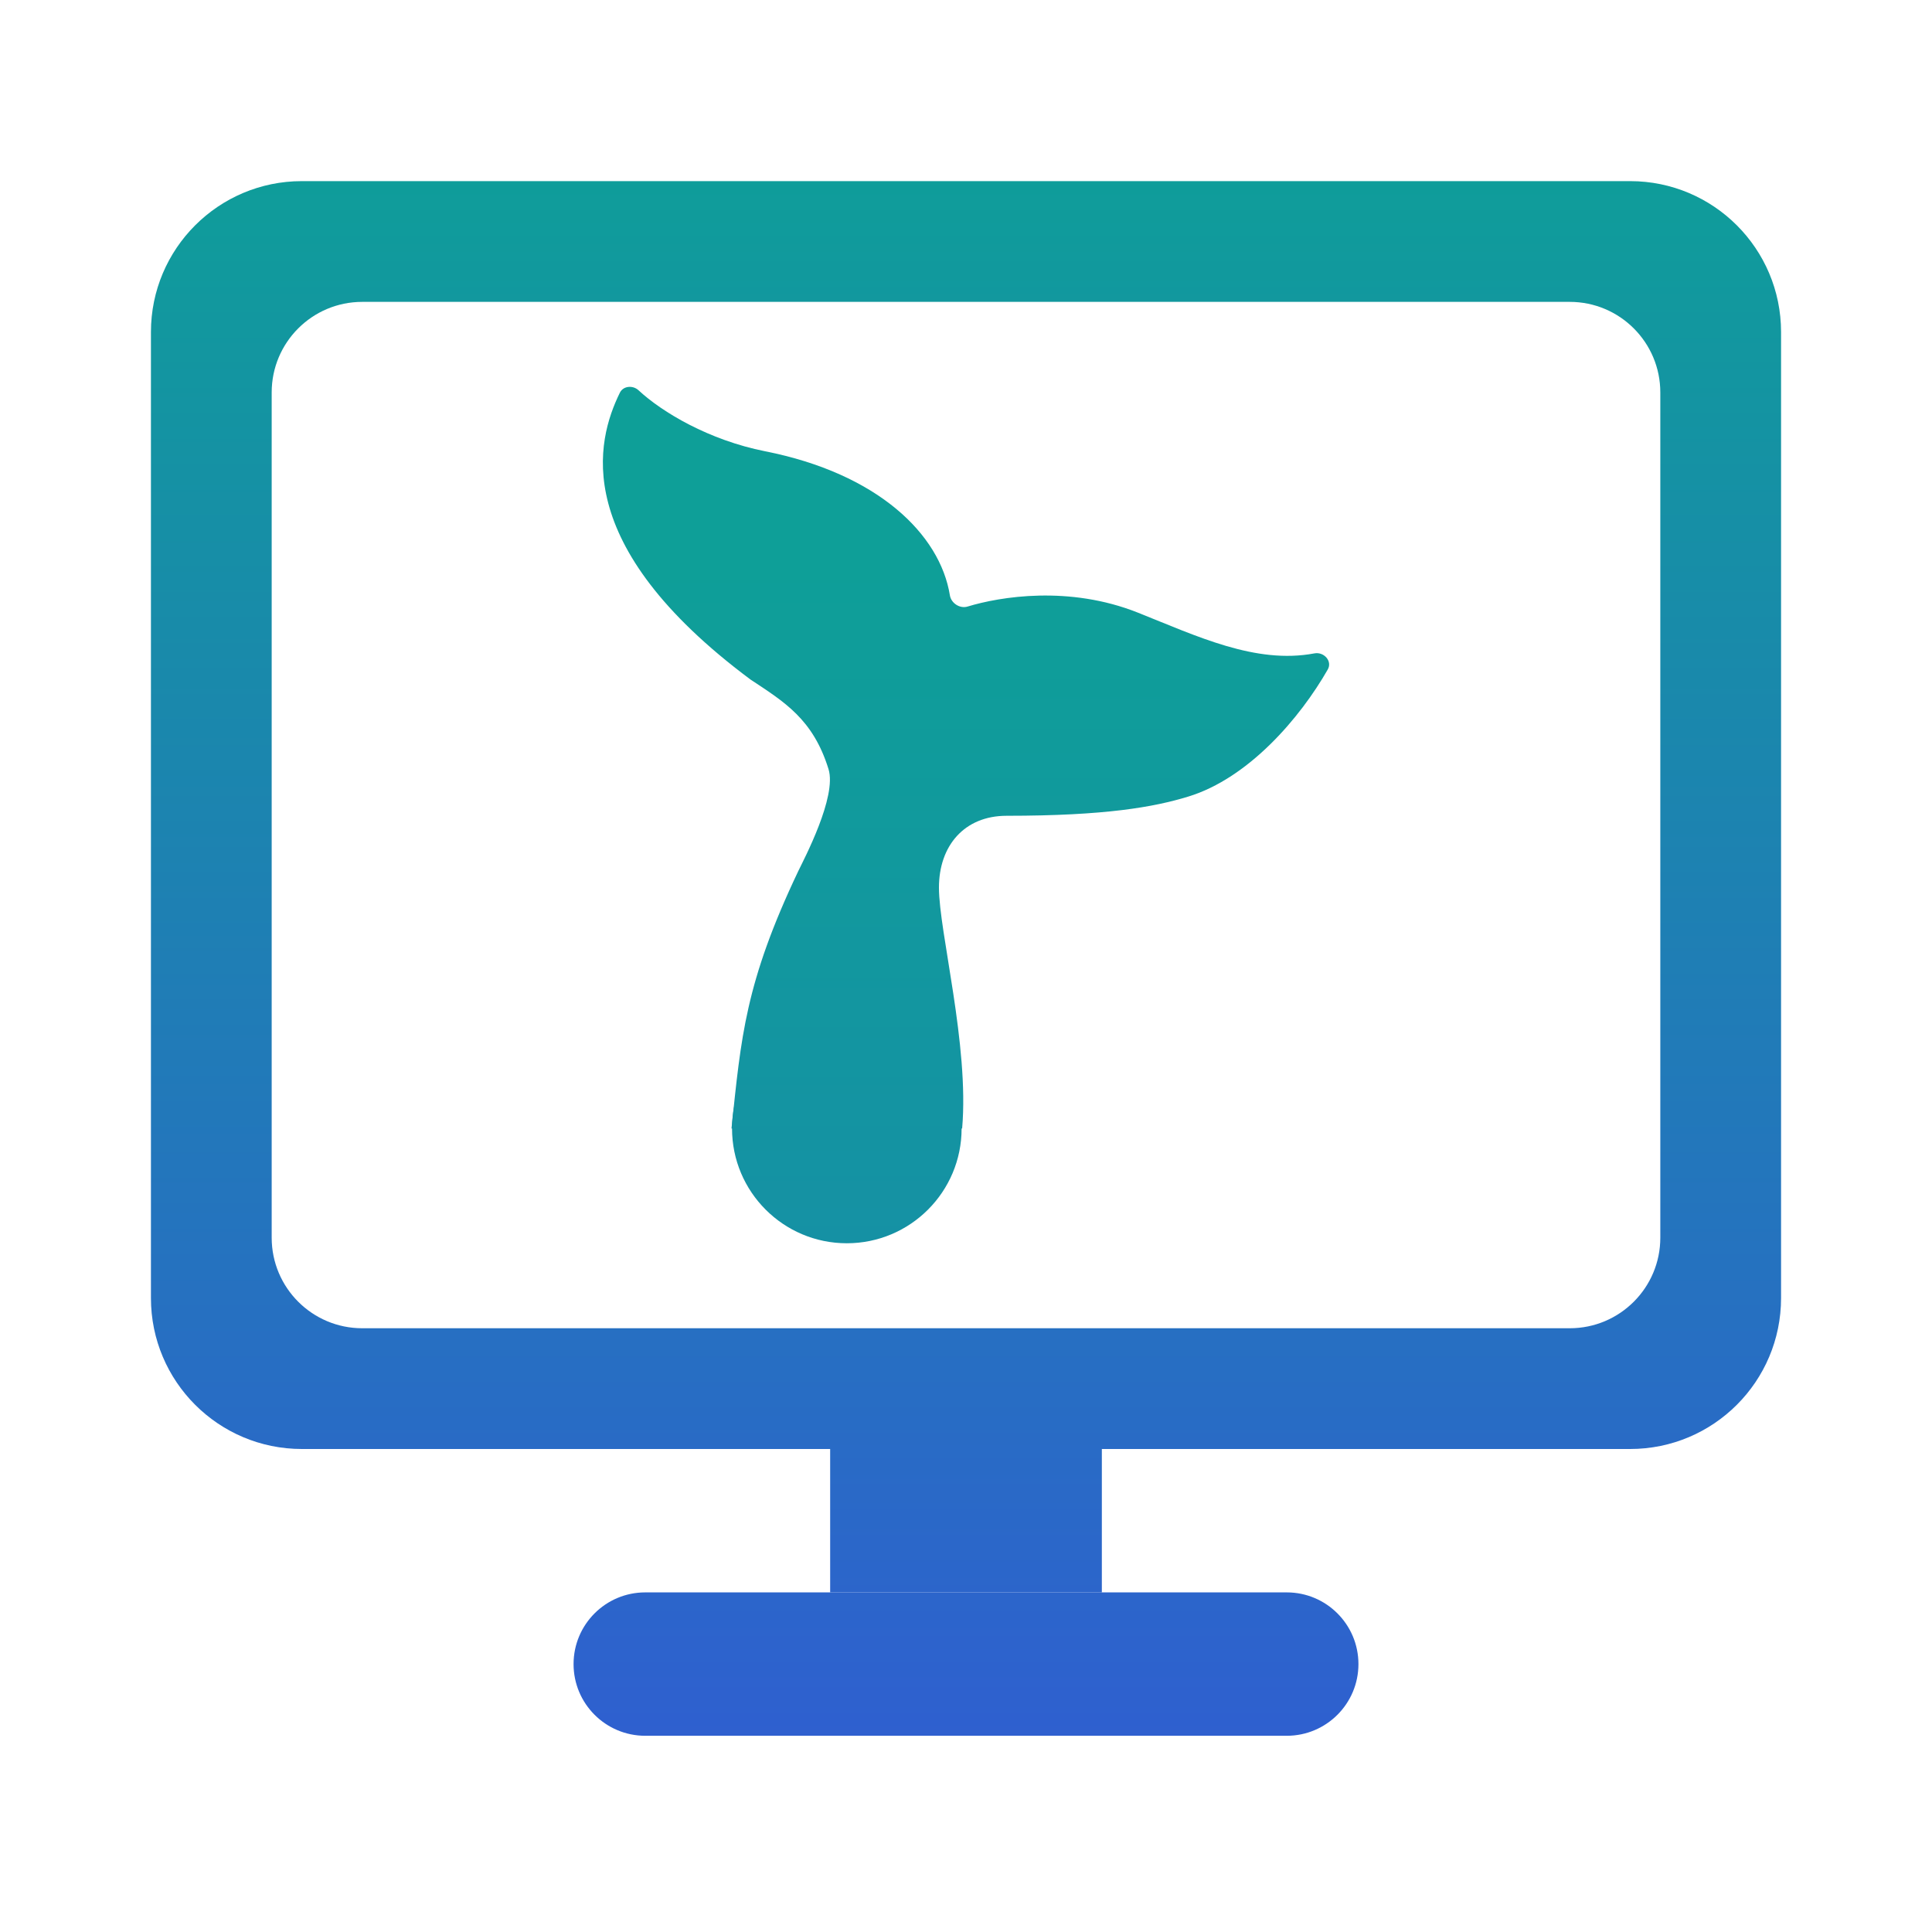
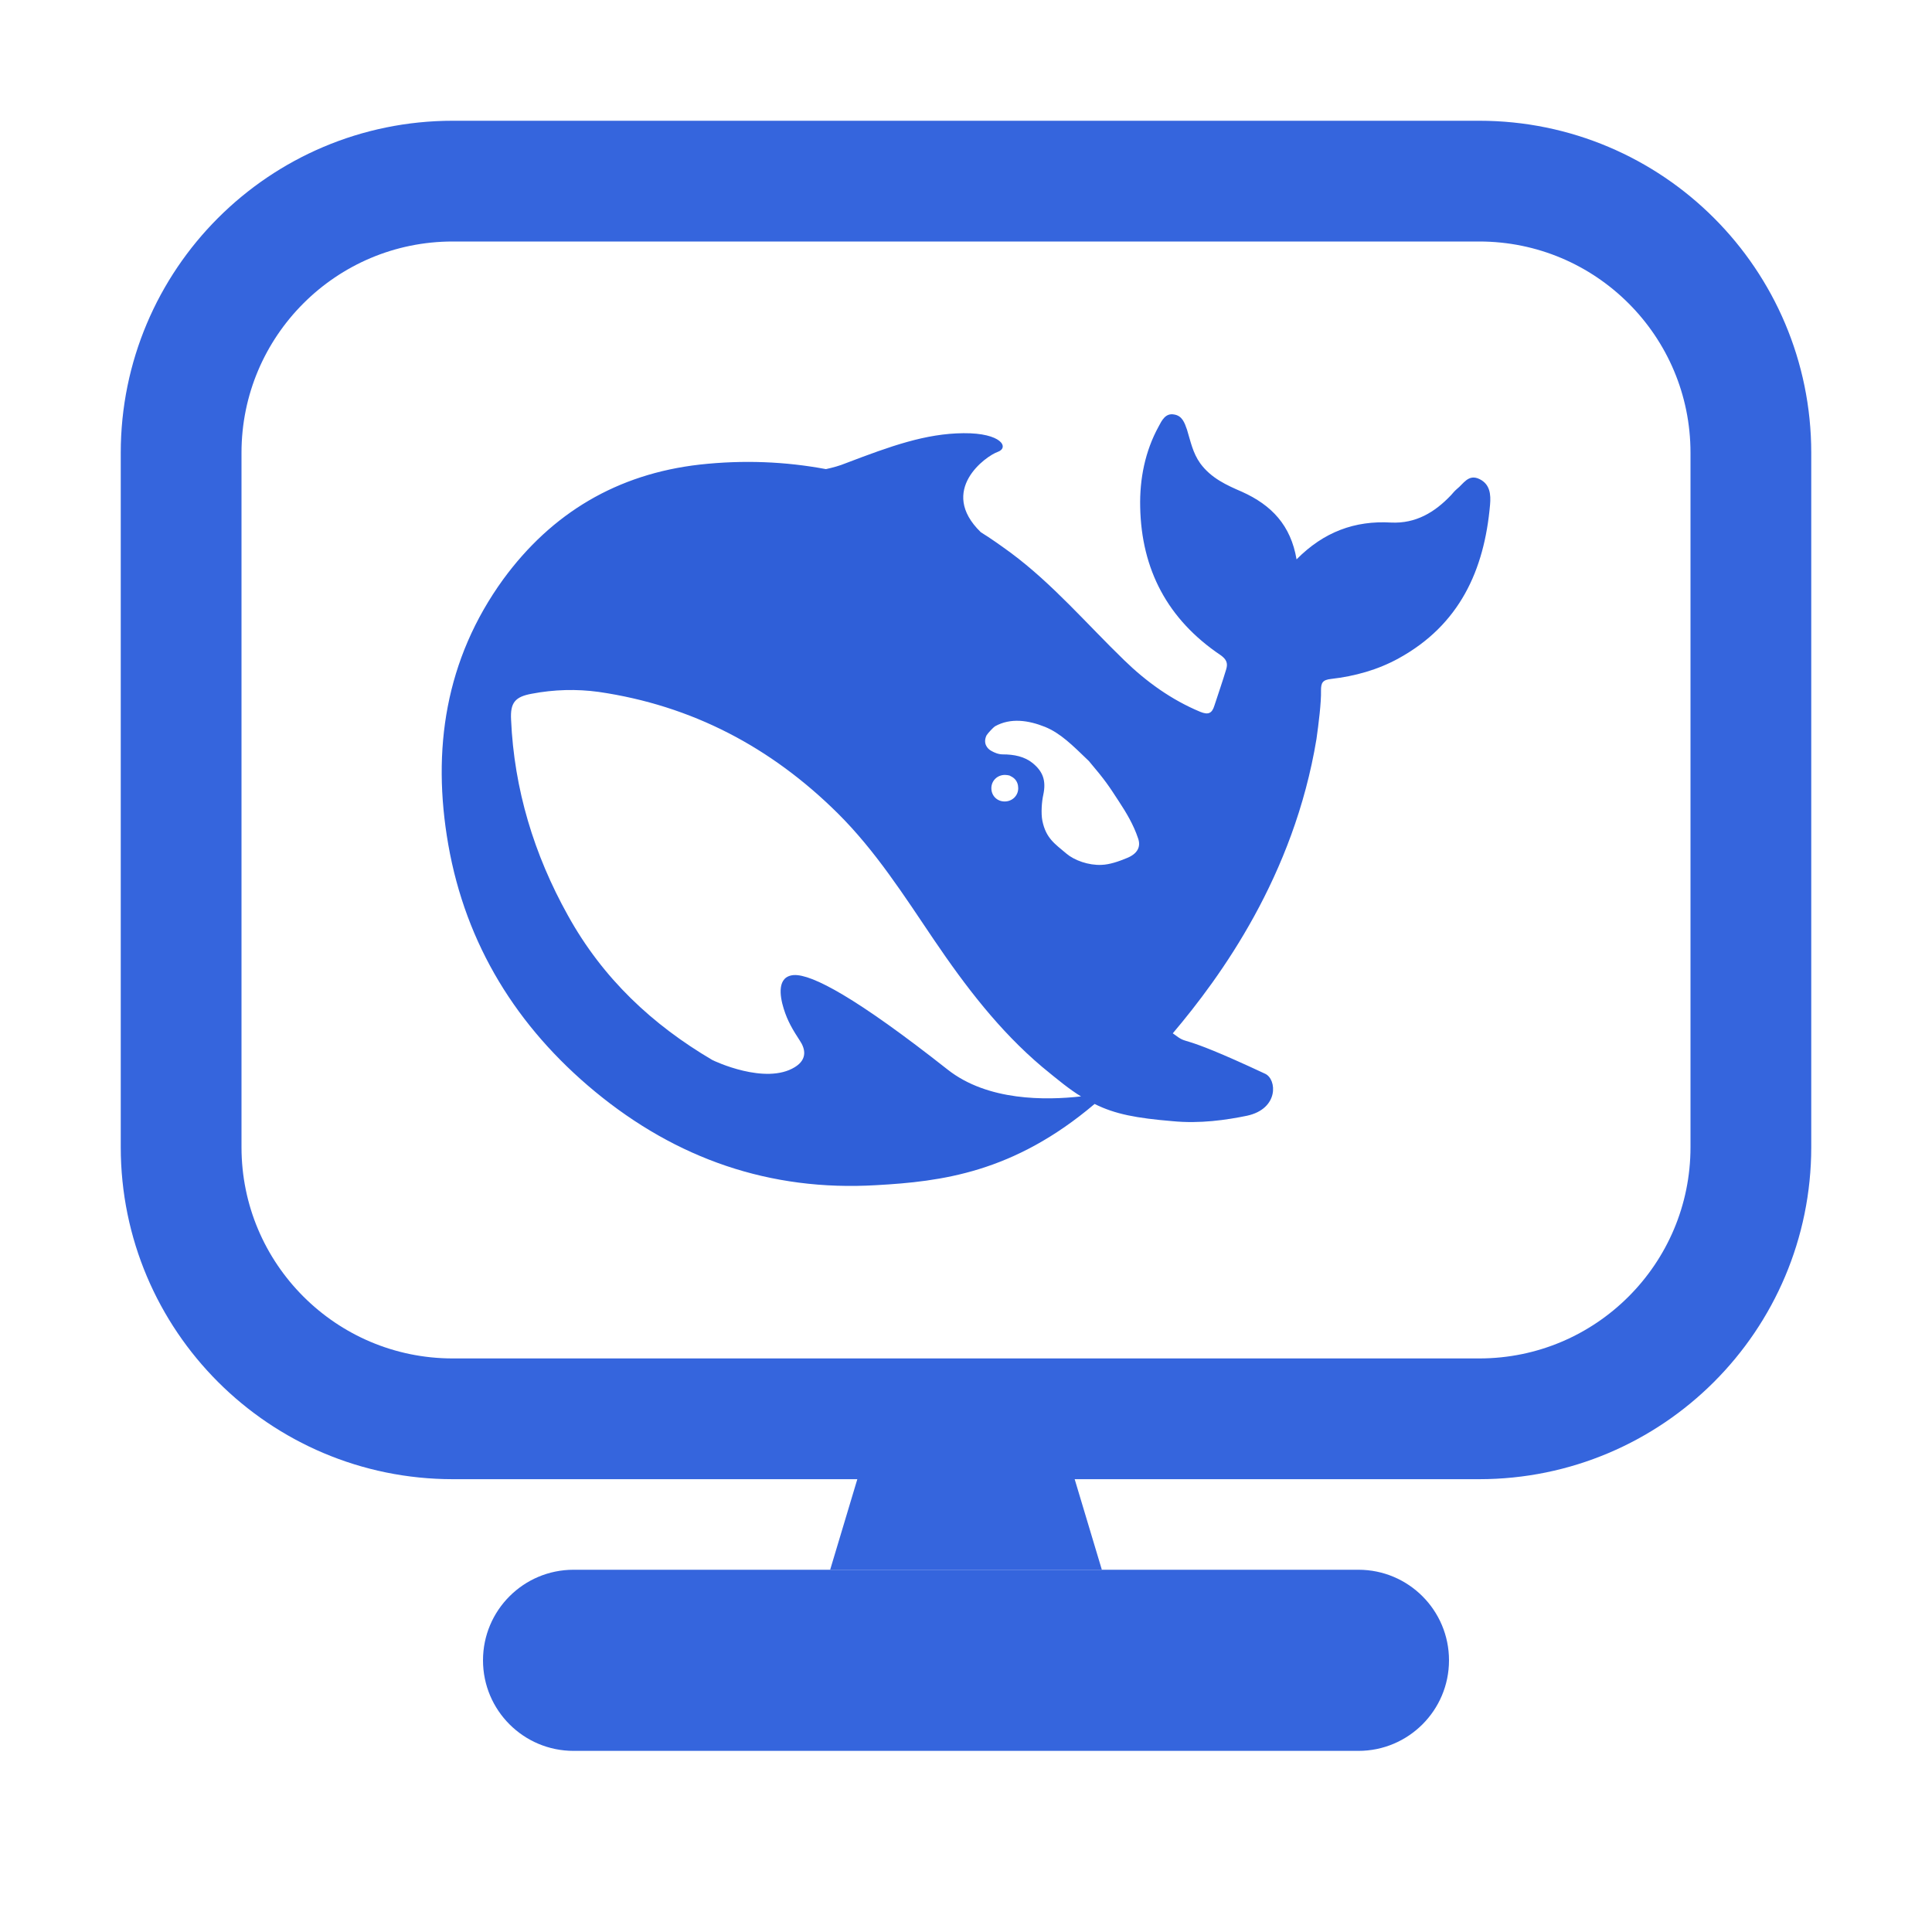
<svg xmlns="http://www.w3.org/2000/svg" viewBox="0 0 64 64" width="64" height="64" fill="none">
  <defs>
-     <linearGradient id="wb-logo-color" x1="32" y1="4" x2="32" y2="58" gradientUnits="userSpaceOnUse">
-       <stop stop-color="#0E9F98" />
-       <stop offset="1" stop-color="#2F5FD0" />
+     <linearGradient id="wb-logo-color" x1="8" y1="2" x2="56" y2="62" gradientUnits="userSpaceOnUse">
+       <stop stop-color="#5BB8FF" />
+       <stop stop-color="#3565DD" />
    </linearGradient>
  </defs>
-   <path d="M10 6H54A5 5 0 0 1 59 11V43A5 5 0 0 1 54 48H10A5 5 0 0 1 5 43V11A5 5 0 0 1 10 6Z M12 10H52A3 3 0 0 1 55 13V41A3 3 0 0 1 52 44H12A3 3 0 0 1 9 41V13A3 3 0 0 1 12 10Z" fill="url(#wb-logo-color)" fill-rule="evenodd" />
-   <rect x="27.5" y="48" width="9" height="4.75" fill="url(#wb-logo-color)" />
-   <rect x="19" y="52.75" width="26" height="4.75" rx="2.375" fill="url(#wb-logo-color)" />
-   <g transform="translate(14.6263 10.5853) scale(1.95)">
-     <path d="M8.844 13.742C8.967 12.328 8.45 10.4 8.45 9.65C8.45 8.94 8.88 8.43 9.6 8.43C11.285 8.43 12.106 8.281 12.685 8.104C13.71 7.791 14.585 6.768 15.055 5.945C15.137 5.803 14.99 5.641 14.829 5.671C13.829 5.86 12.828 5.376 11.827 4.978C10.659 4.514 9.491 4.707 8.935 4.876C8.805 4.915 8.658 4.819 8.636 4.686C8.468 3.643 7.405 2.615 5.498 2.238C4.54 2.048 3.748 1.574 3.347 1.202C3.252 1.113 3.088 1.125 3.03 1.242C2.628 2.059 2.168 3.82 5.248 6.115C5.82 6.494 6.31 6.785 6.574 7.637C6.72 8.104 6.157 9.168 6.061 9.368C5.157 11.27 5.089 12.19 4.926 13.742Z" fill="url(#wb-logo-color)" />
-     <circle cx="6.885" cy="13.742" r="1.95" fill="url(#wb-logo-color)" />
-   </g>
+   <path d="M15 6H49A9 9 0 0 1 58 15V38A9 9 0 0 1 49 47H15A9 9 0 0 1 6 38V15A9 9 0 0 1 15 6Z" stroke="url(#wb-logo-color)" stroke-width="4" />
+   <path d="M29 47H35L36.5 52H27.5Z" fill="url(#wb-logo-color)" />
+   <path d="M19 52H45A3 3 0 0 1 48 55V55A3 3 0 0 1 45 58H19A3 3 0 0 1 16 55V55A3 3 0 0 1 19 52Z" fill="url(#wb-logo-color)" />
+   <path d="M 49.01 15.87 C 48.64 15.69 48.48 16.03 48.26 16.2 C 48.19 16.26 48.13 16.33 48.07 16.4 C 47.53 16.97 46.9 17.35 46.08 17.31 C 44.88 17.24 43.85 17.62 42.95 18.53 C 42.76 17.4 42.12 16.73 41.14 16.29 C 40.63 16.07 40.12 15.84 39.76 15.35 C 39.51 15 39.44 14.62 39.32 14.23 C 39.24 14 39.16 13.77 38.89 13.73 C 38.61 13.68 38.49 13.92 38.38 14.13 C 37.93 14.95 37.75 15.87 37.77 16.79 C 37.81 18.87 38.68 20.52 40.43 21.7 C 40.63 21.84 40.68 21.97 40.62 22.17 C 40.5 22.57 40.36 22.97 40.23 23.37 C 40.15 23.63 40.03 23.69 39.76 23.58 C 38.8 23.18 37.97 22.58 37.24 21.87 C 36 20.67 34.88 19.35 33.48 18.31 C 33.15 18.07 32.83 17.84 32.49 17.63 C 31.06 16.24 32.67 15.1 33.05 14.97 C 33.44 14.83 33.18 14.34 31.92 14.35 C 30.66 14.36 29.5 14.78 28.03 15.34 C 27.81 15.43 27.59 15.49 27.36 15.54 C 26.02 15.29 24.63 15.23 23.18 15.39 C 20.45 15.7 18.28 16.99 16.67 19.19 C 14.75 21.84 14.3 24.84 14.85 27.98 C 15.43 31.29 17.12 34.02 19.71 36.16 C 22.4 38.38 25.5 39.47 29.03 39.26 C 31.18 39.14 33.57 38.85 36.26 36.57 C 36.94 36.91 37.65 37.04 38.84 37.14 C 39.75 37.23 40.63 37.1 41.31 36.96 C 42.37 36.73 42.3 35.75 41.91 35.57 C 38.79 34.11 39.48 34.7 38.85 34.23 C 40.44 32.35 42.86 29.02 43.61 24.48 C 43.68 23.98 43.77 23.27 43.76 22.87 C 43.76 22.62 43.81 22.52 44.1 22.49 C 44.88 22.4 45.64 22.19 46.33 21.81 C 48.35 20.7 49.17 18.89 49.36 16.72 C 49.39 16.38 49.36 16.04 49.01 15.87 Z M 31.39 35.43 C 28.37 33.05 26.9 32.27 26.3 32.3 C 25.73 32.34 25.83 32.99 25.96 33.41 C 26.09 33.83 26.26 34.11 26.5 34.48 C 26.66 34.72 26.77 35.08 26.33 35.35 C 25.36 35.95 23.66 35.15 23.59 35.11 C 21.62 33.95 19.97 32.42 18.81 30.32 C 17.69 28.31 17.03 26.14 16.93 23.84 C 16.9 23.28 17.06 23.08 17.62 22.98 C 18.35 22.84 19.1 22.82 19.83 22.92 C 22.92 23.37 25.54 24.75 27.75 26.94 C 29 28.18 29.95 29.67 30.93 31.12 C 31.98 32.67 33.1 34.14 34.52 35.34 C 35.03 35.76 35.43 36.09 35.81 36.32 C 34.65 36.45 32.72 36.48 31.39 35.43 L 31.39 35.43 Z M 32.84 26.11 C 32.84 25.86 33.04 25.67 33.29 25.67 C 33.34 25.67 33.4 25.68 33.44 25.69 C 33.5 25.72 33.56 25.75 33.61 25.8 C 33.69 25.88 33.73 25.99 33.73 26.11 C 33.73 26.36 33.53 26.55 33.28 26.55 C 33.03 26.55 32.84 26.36 32.84 26.11 Z M 37.34 28.42 C 37.05 28.54 36.76 28.64 36.49 28.65 C 36.06 28.67 35.59 28.5 35.33 28.28 C 34.94 27.95 34.65 27.77 34.53 27.19 C 34.48 26.94 34.51 26.55 34.56 26.33 C 34.66 25.86 34.55 25.56 34.21 25.28 C 33.94 25.06 33.59 24.99 33.22 24.99 C 33.07 24.99 32.94 24.93 32.85 24.88 C 32.69 24.8 32.56 24.61 32.68 24.36 C 32.72 24.29 32.91 24.09 32.96 24.06 C 33.48 23.77 34.07 23.86 34.62 24.08 C 35.13 24.29 35.51 24.67 36.07 25.21 C 36.63 25.87 36.74 26.05 37.06 26.54 C 37.31 26.92 37.55 27.32 37.7 27.77 C 37.8 28.05 37.68 28.28 37.34 28.42 Z" fill="#2F5FD8" />
</svg>
